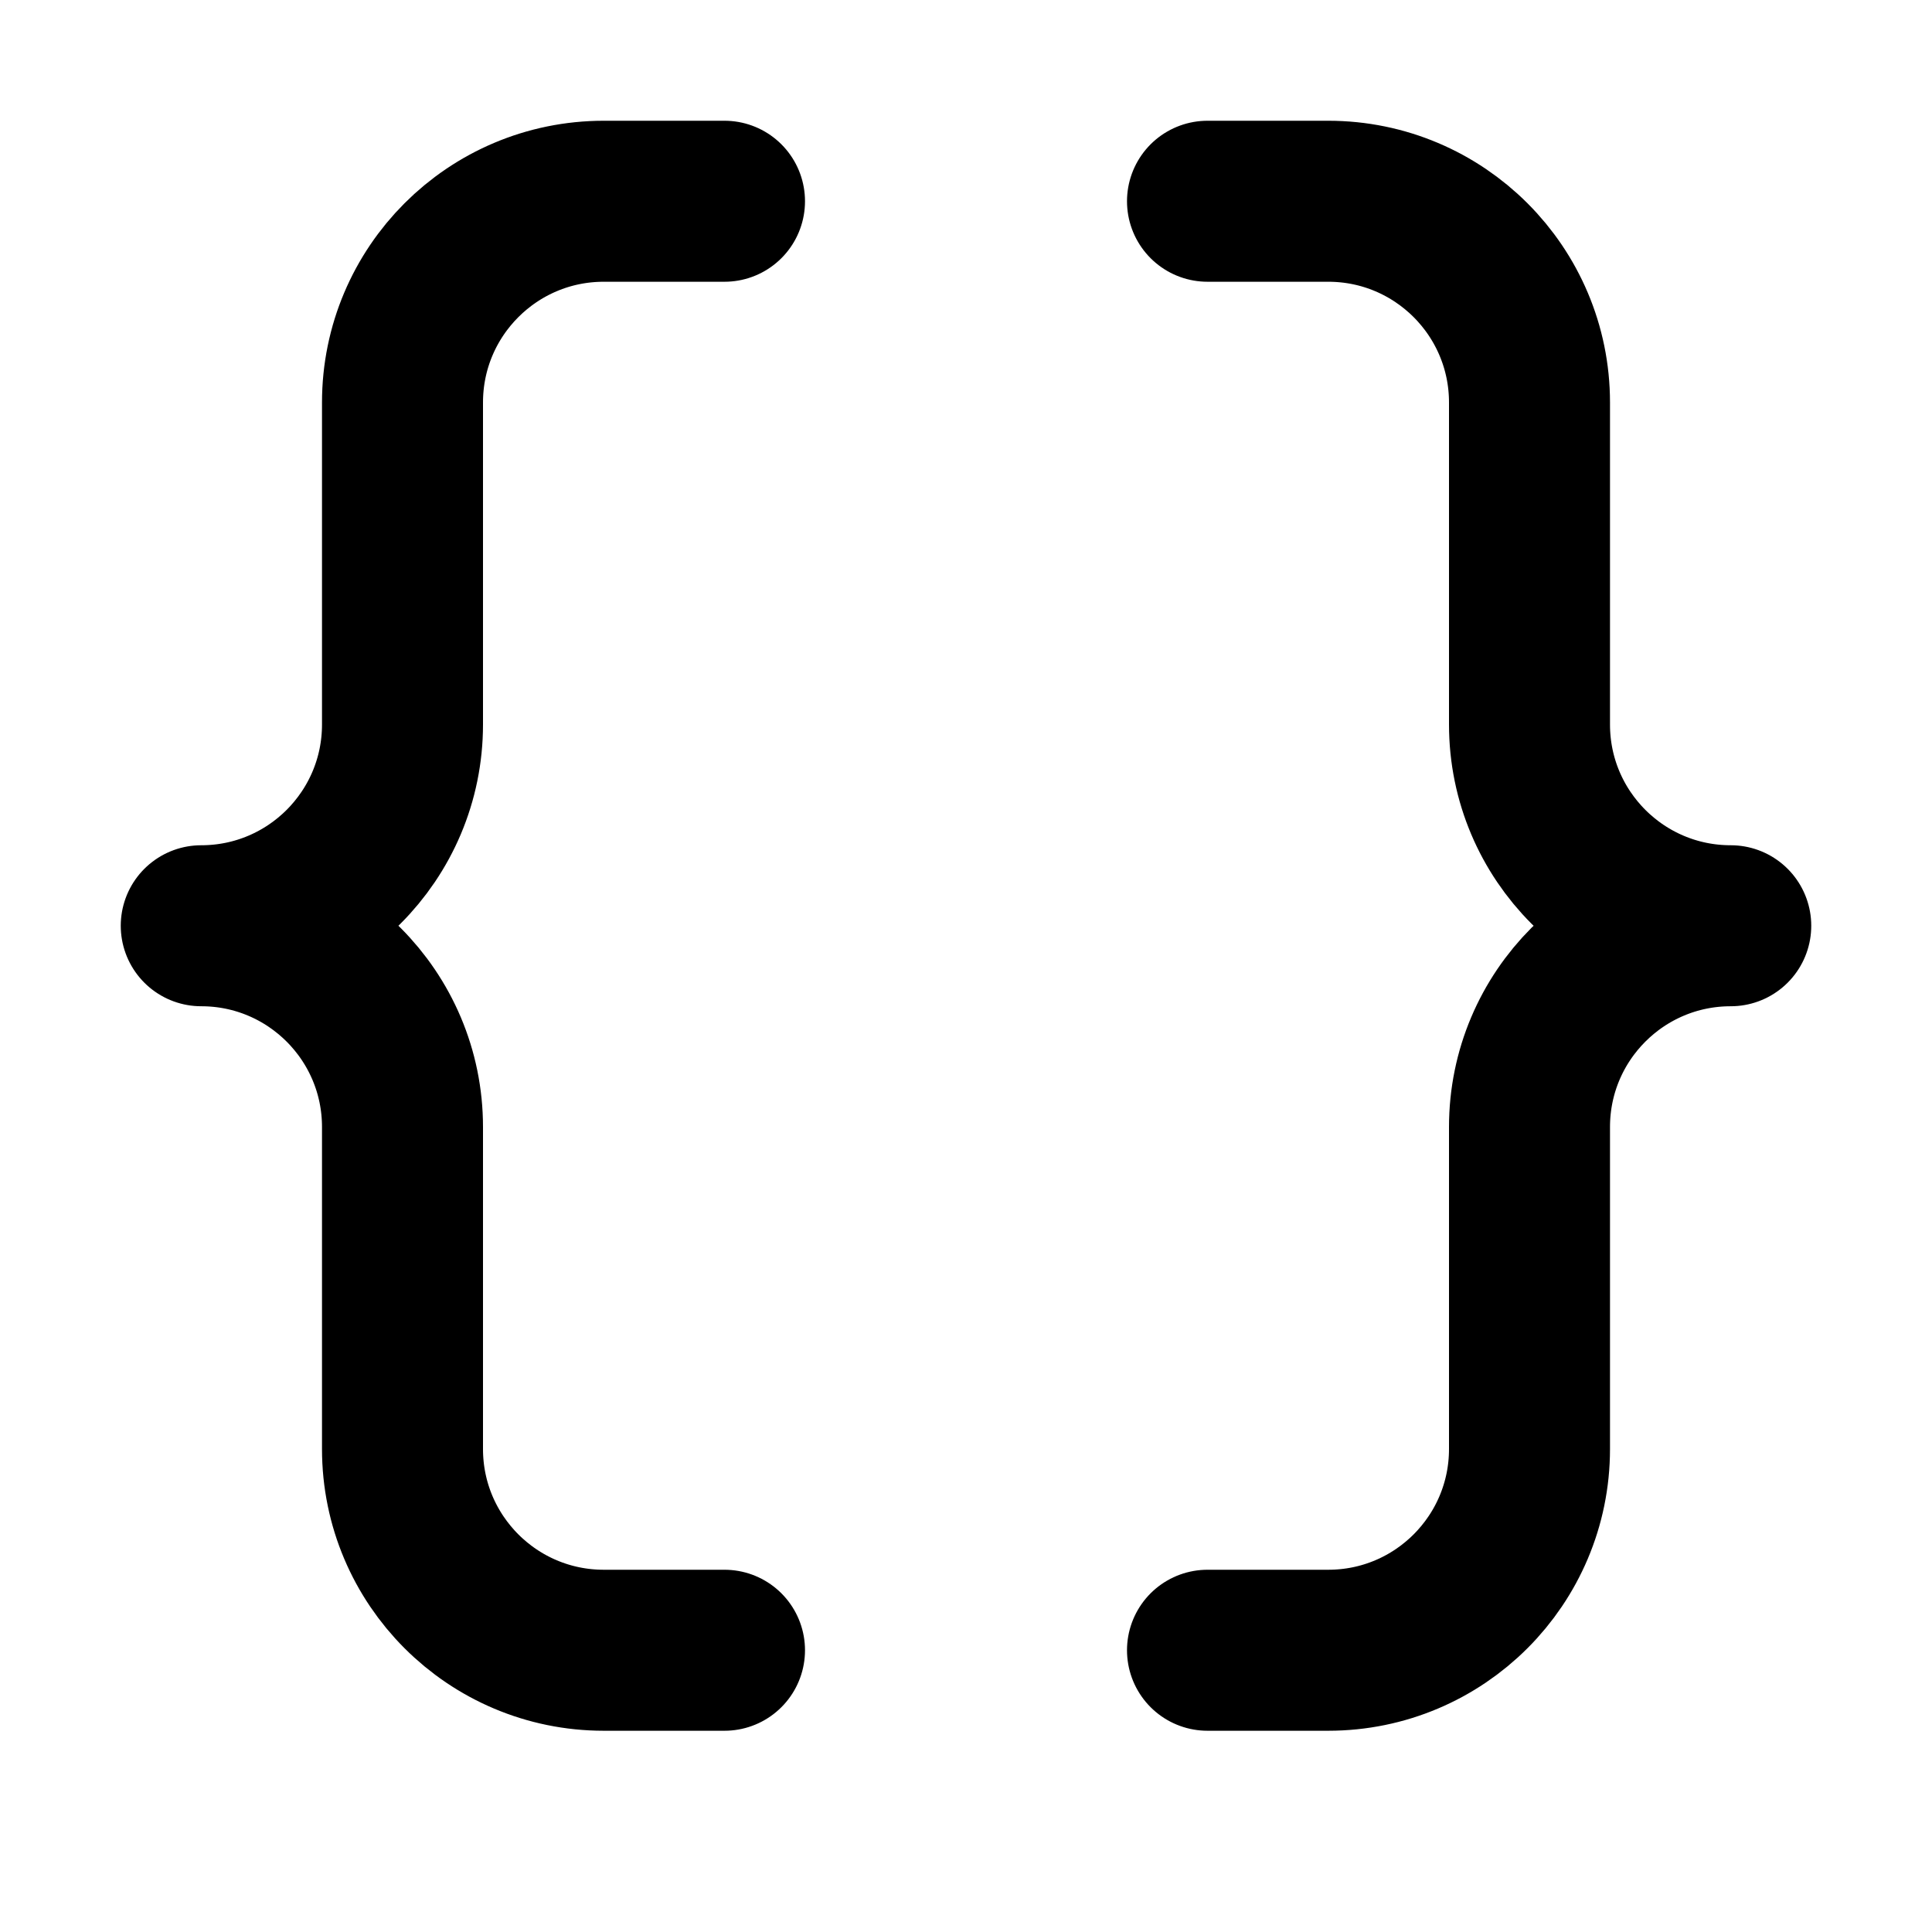
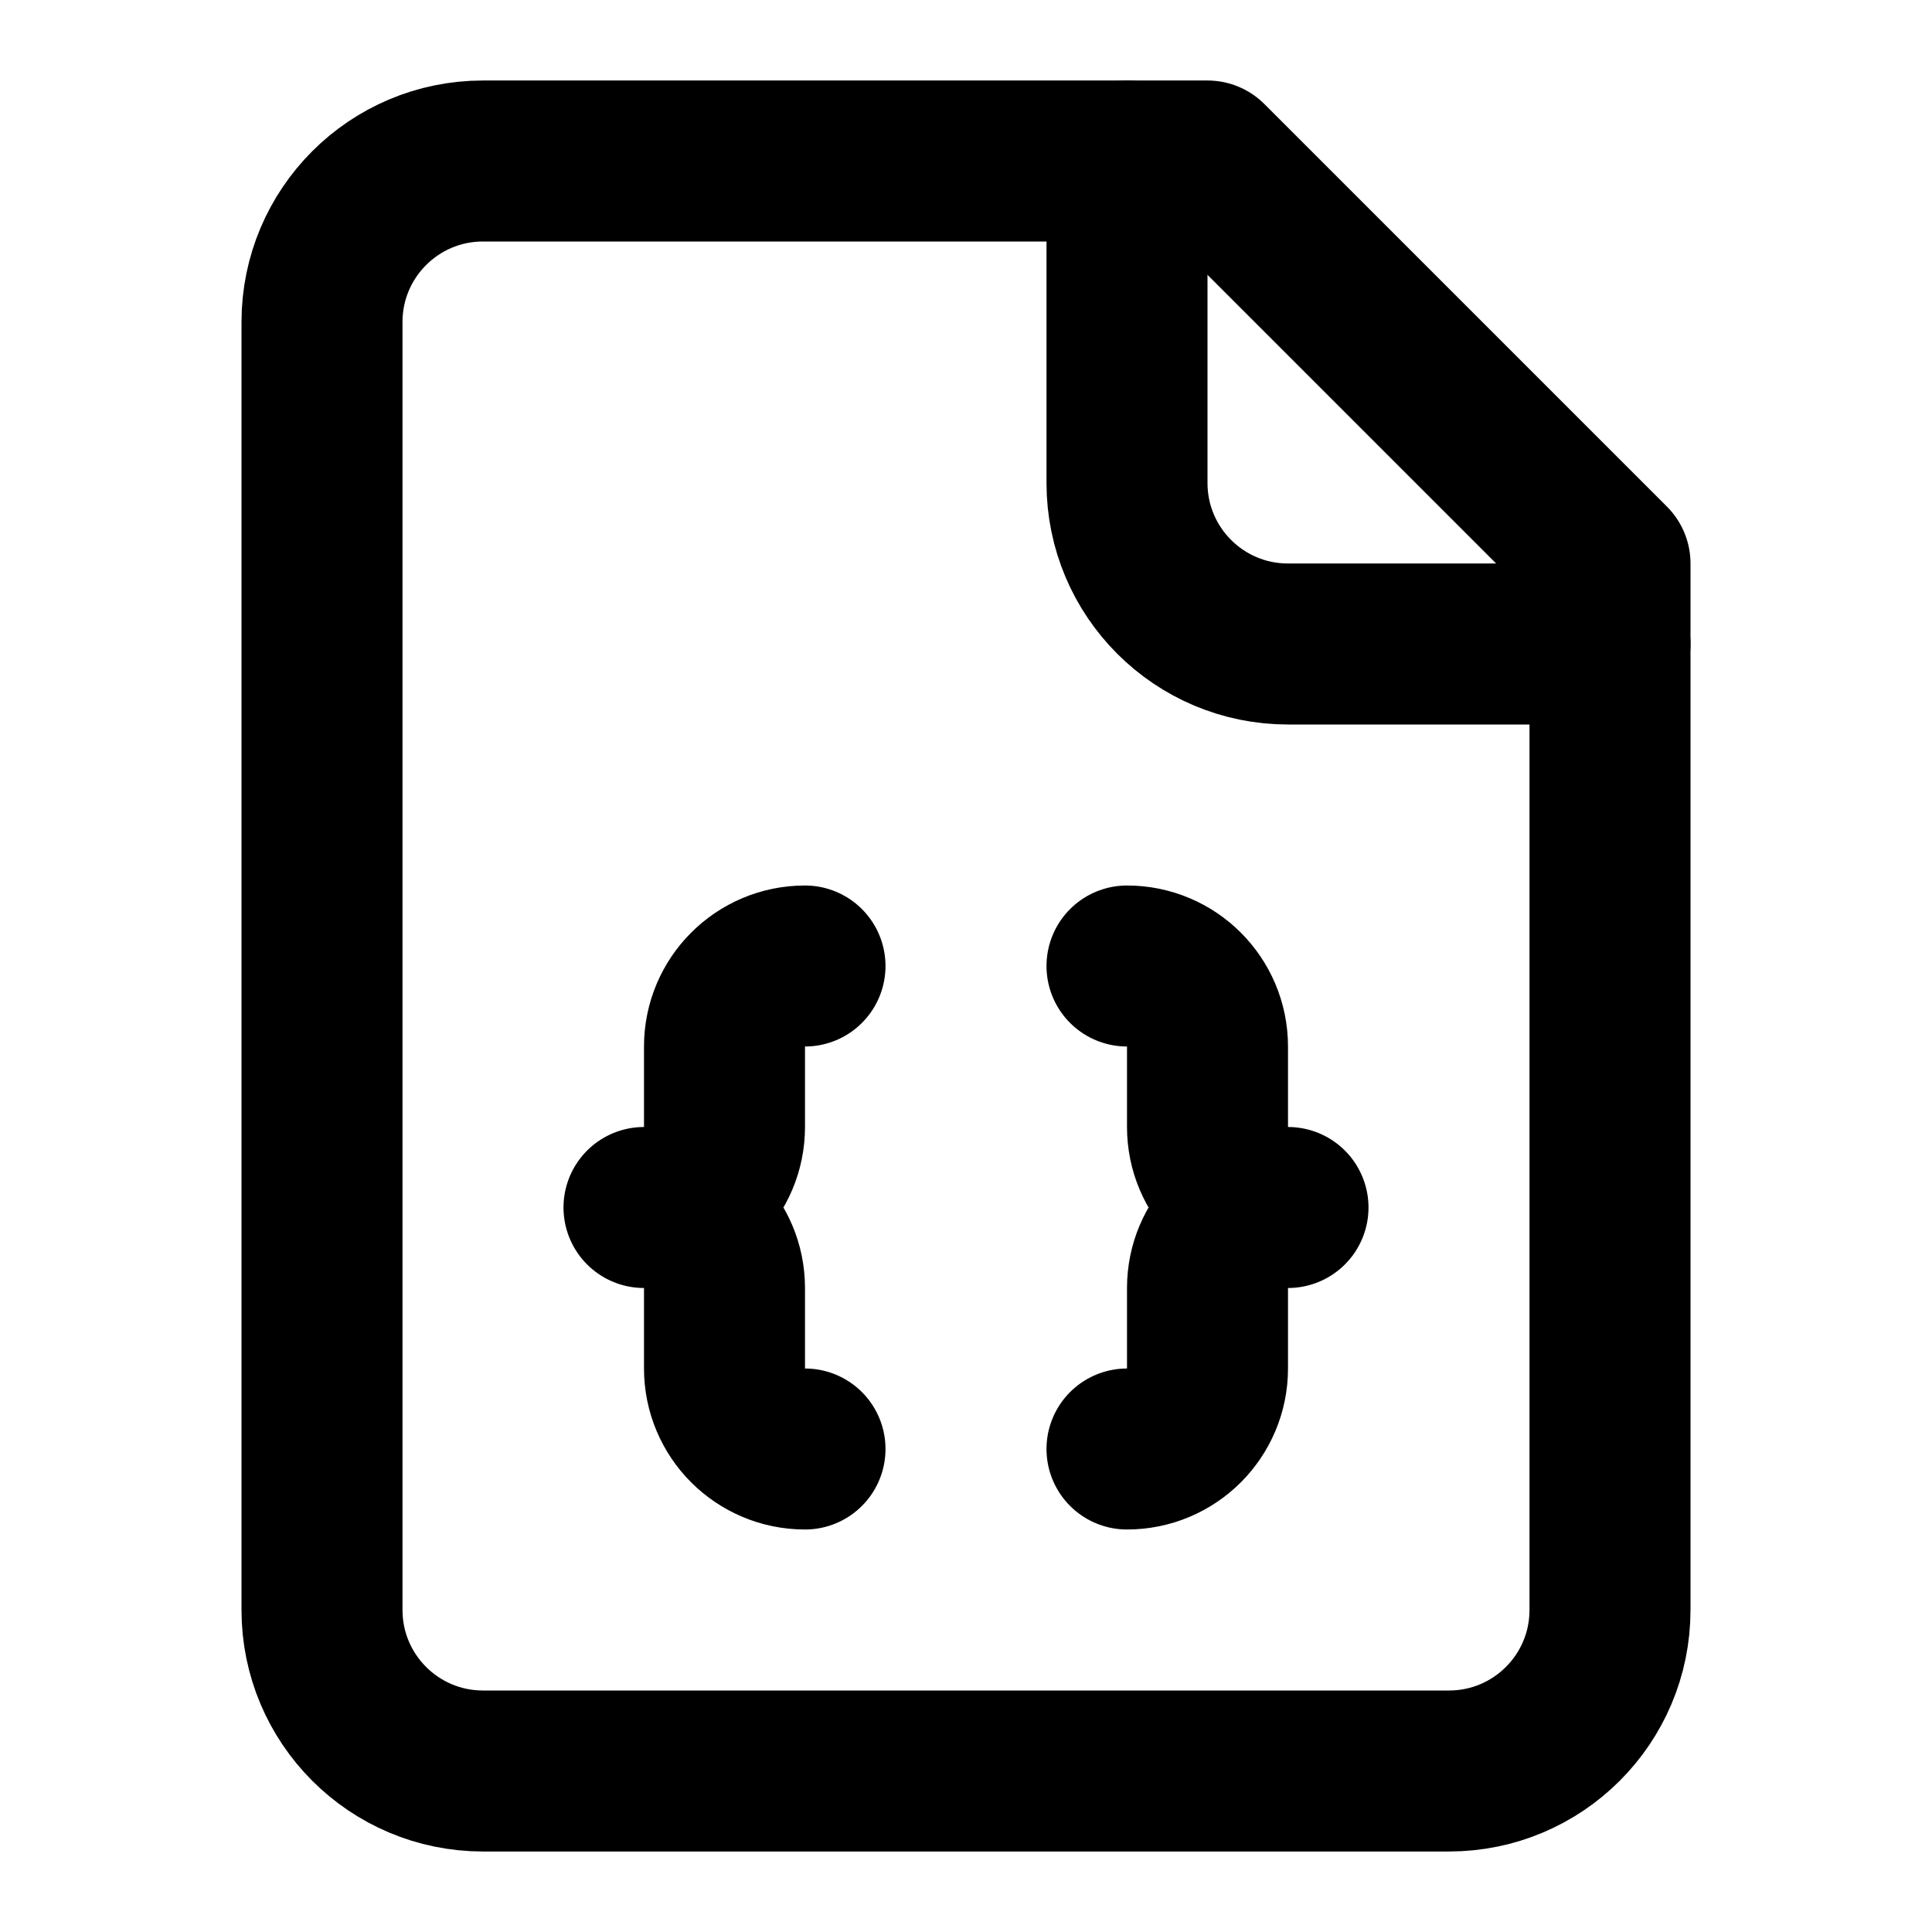
<svg xmlns="http://www.w3.org/2000/svg" width="24" height="24" viewBox="0 0 24 24" fill="none" stroke="currentColor" stroke-width="2" stroke-linecap="round" stroke-linejoin="round">
-   <path d="M9 2.5H7.5A2.5 2.5 0 0 0 5 5v4a2.5 2.5 0 0 1-2.5 2.5A2.5 2.5 0 0 1 5 14v4a2.5 2.5 0 0 0 2.5 2.5H9" />
-   <path d="M15 2.5h1.5A2.5 2.5 0 0 1 19 5v4a2.5 2.5 0 0 0 2.5 2.5A2.5 2.5 0 0 0 19 14v4a2.5 2.5 0 0 1-2.5 2.5H15" />
+   <path d="M15 2H6a2 2 0 0 0-2 2v16a2 2 0 0 0 2 2h12a2 2 0 0 0 2-2V7Z" />
+   <path d="M14 2v4a2 2 0 0 0 2 2h4" />
+   <path d="M10 12a1 1 0 0 0-1 1v1a1 1 0 0 1-1 1 1 1 0 0 1 1 1v1a1 1 0 0 0 1 1" />
+   <path d="M14 18a1 1 0 0 0 1-1v-1a1 1 0 0 1 1-1 1 1 0 0 1-1-1v-1a1 1 0 0 0-1-1" />
</svg>
